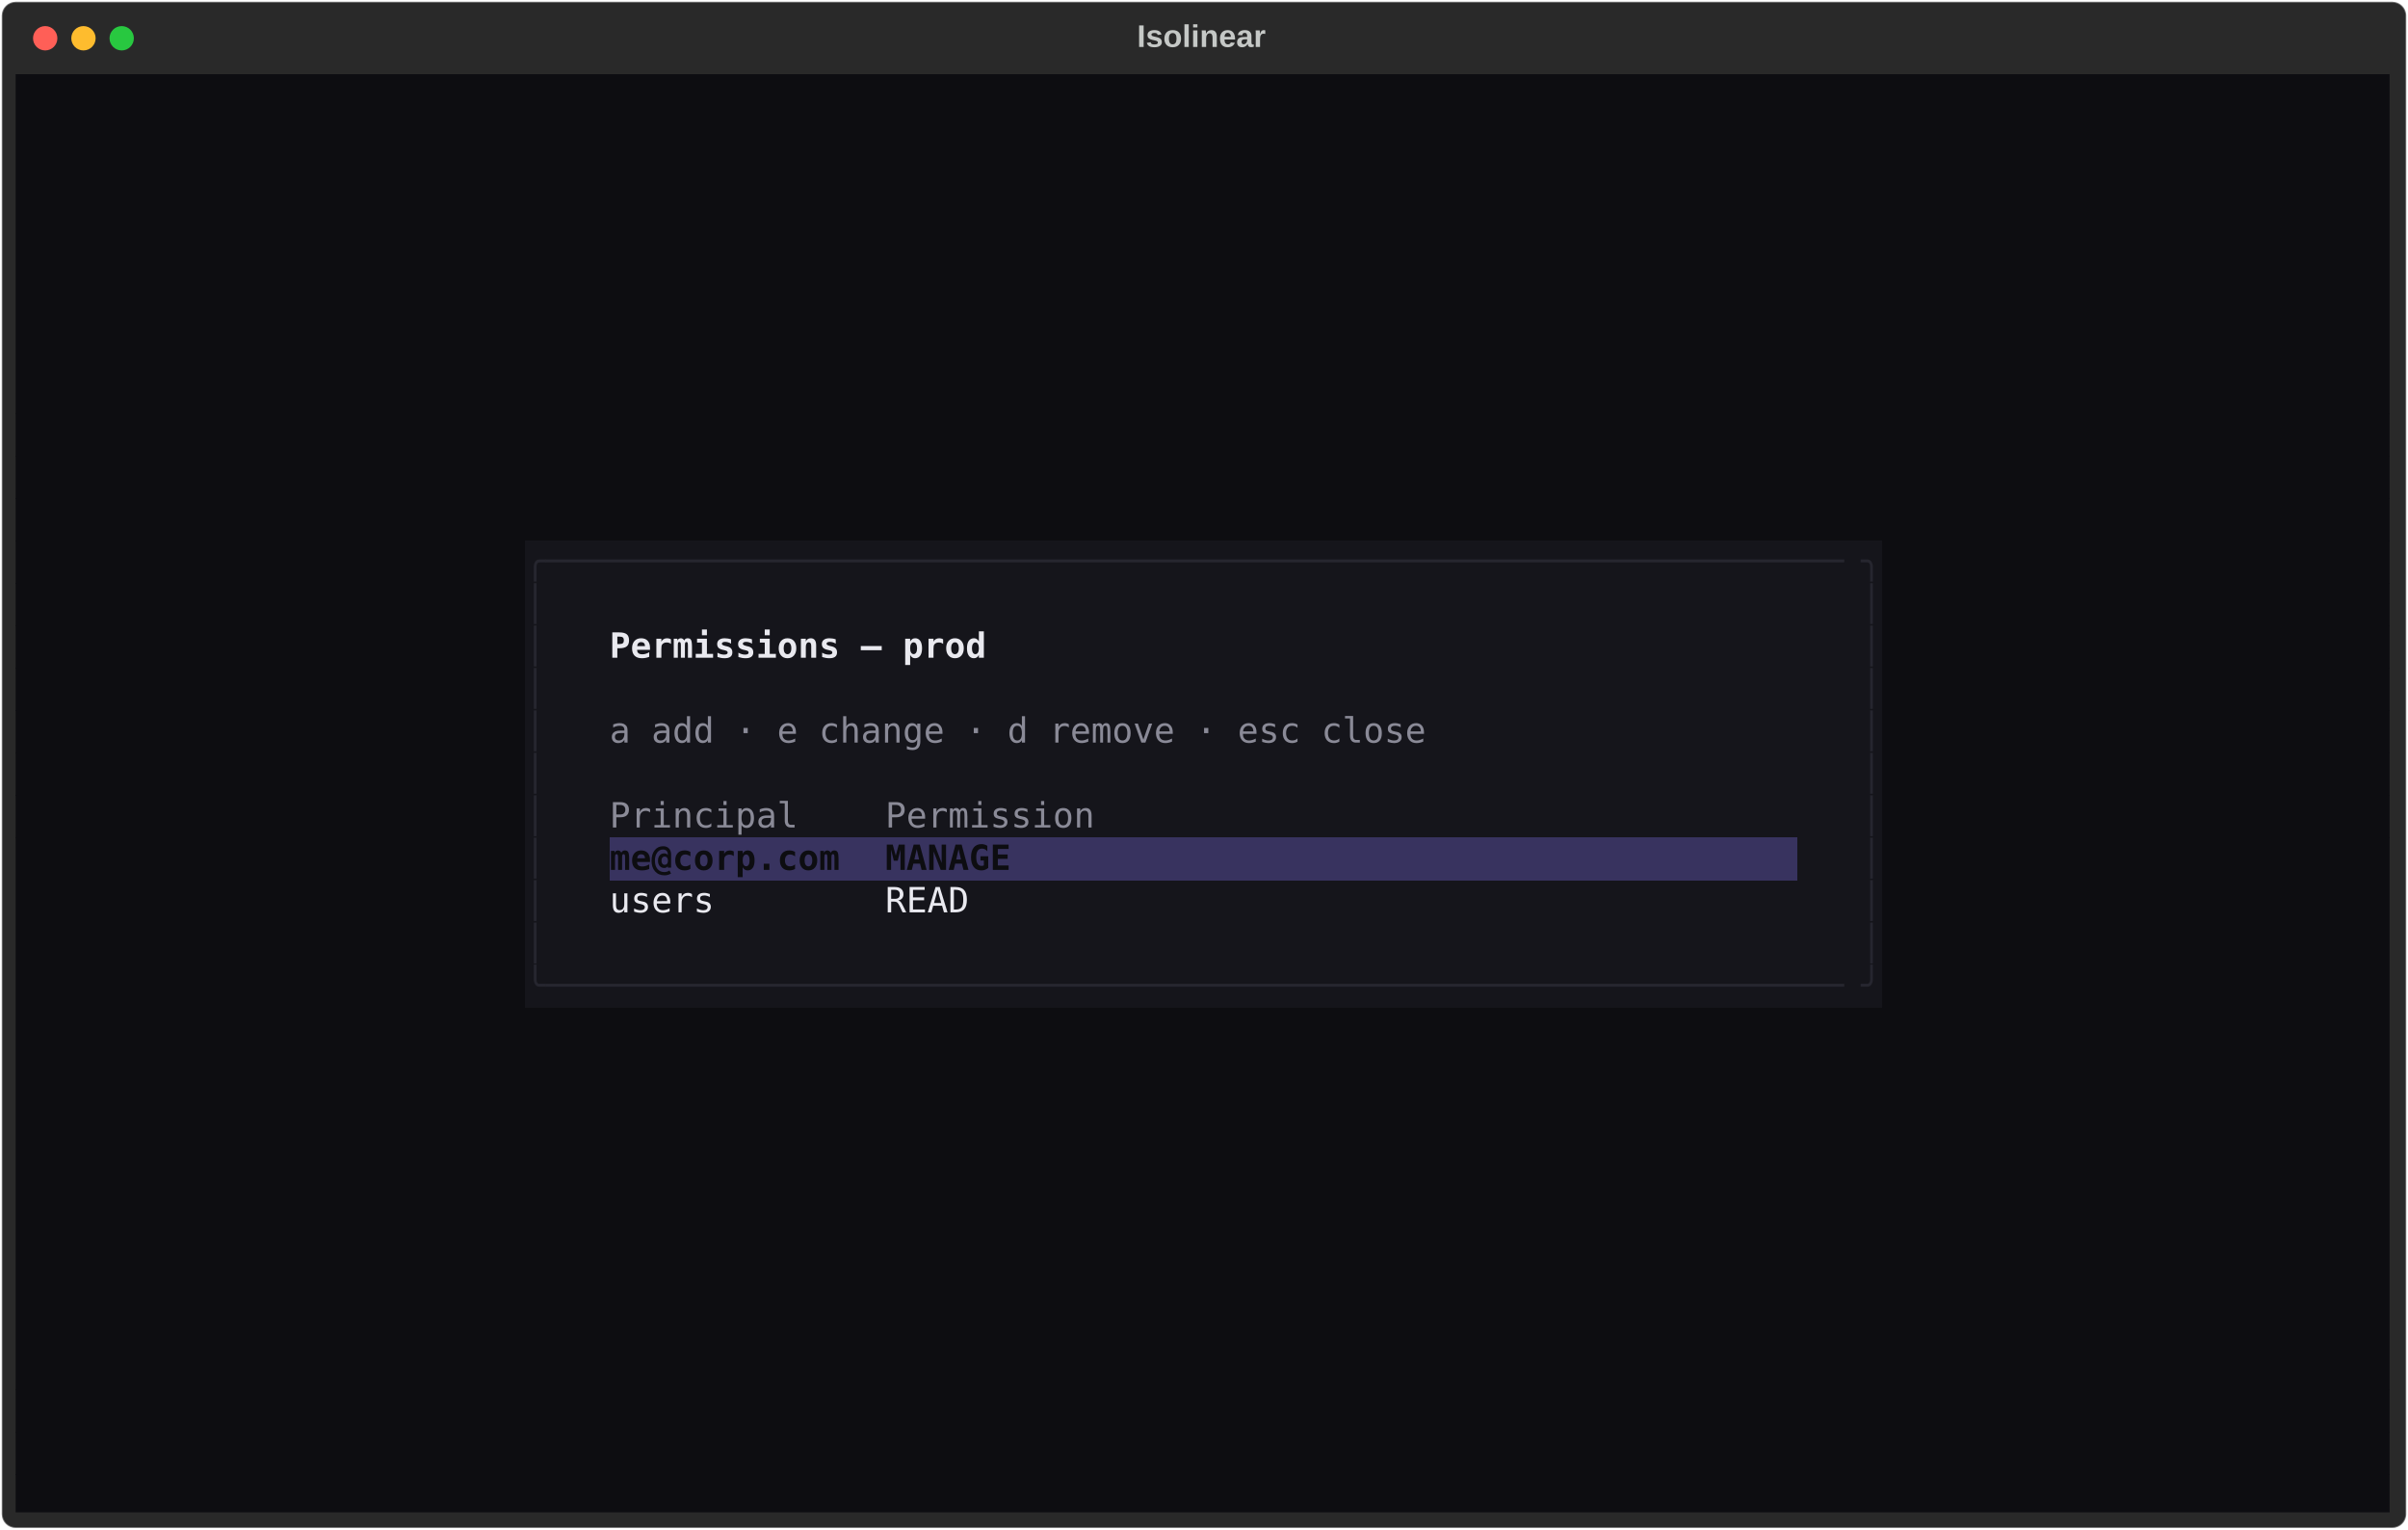
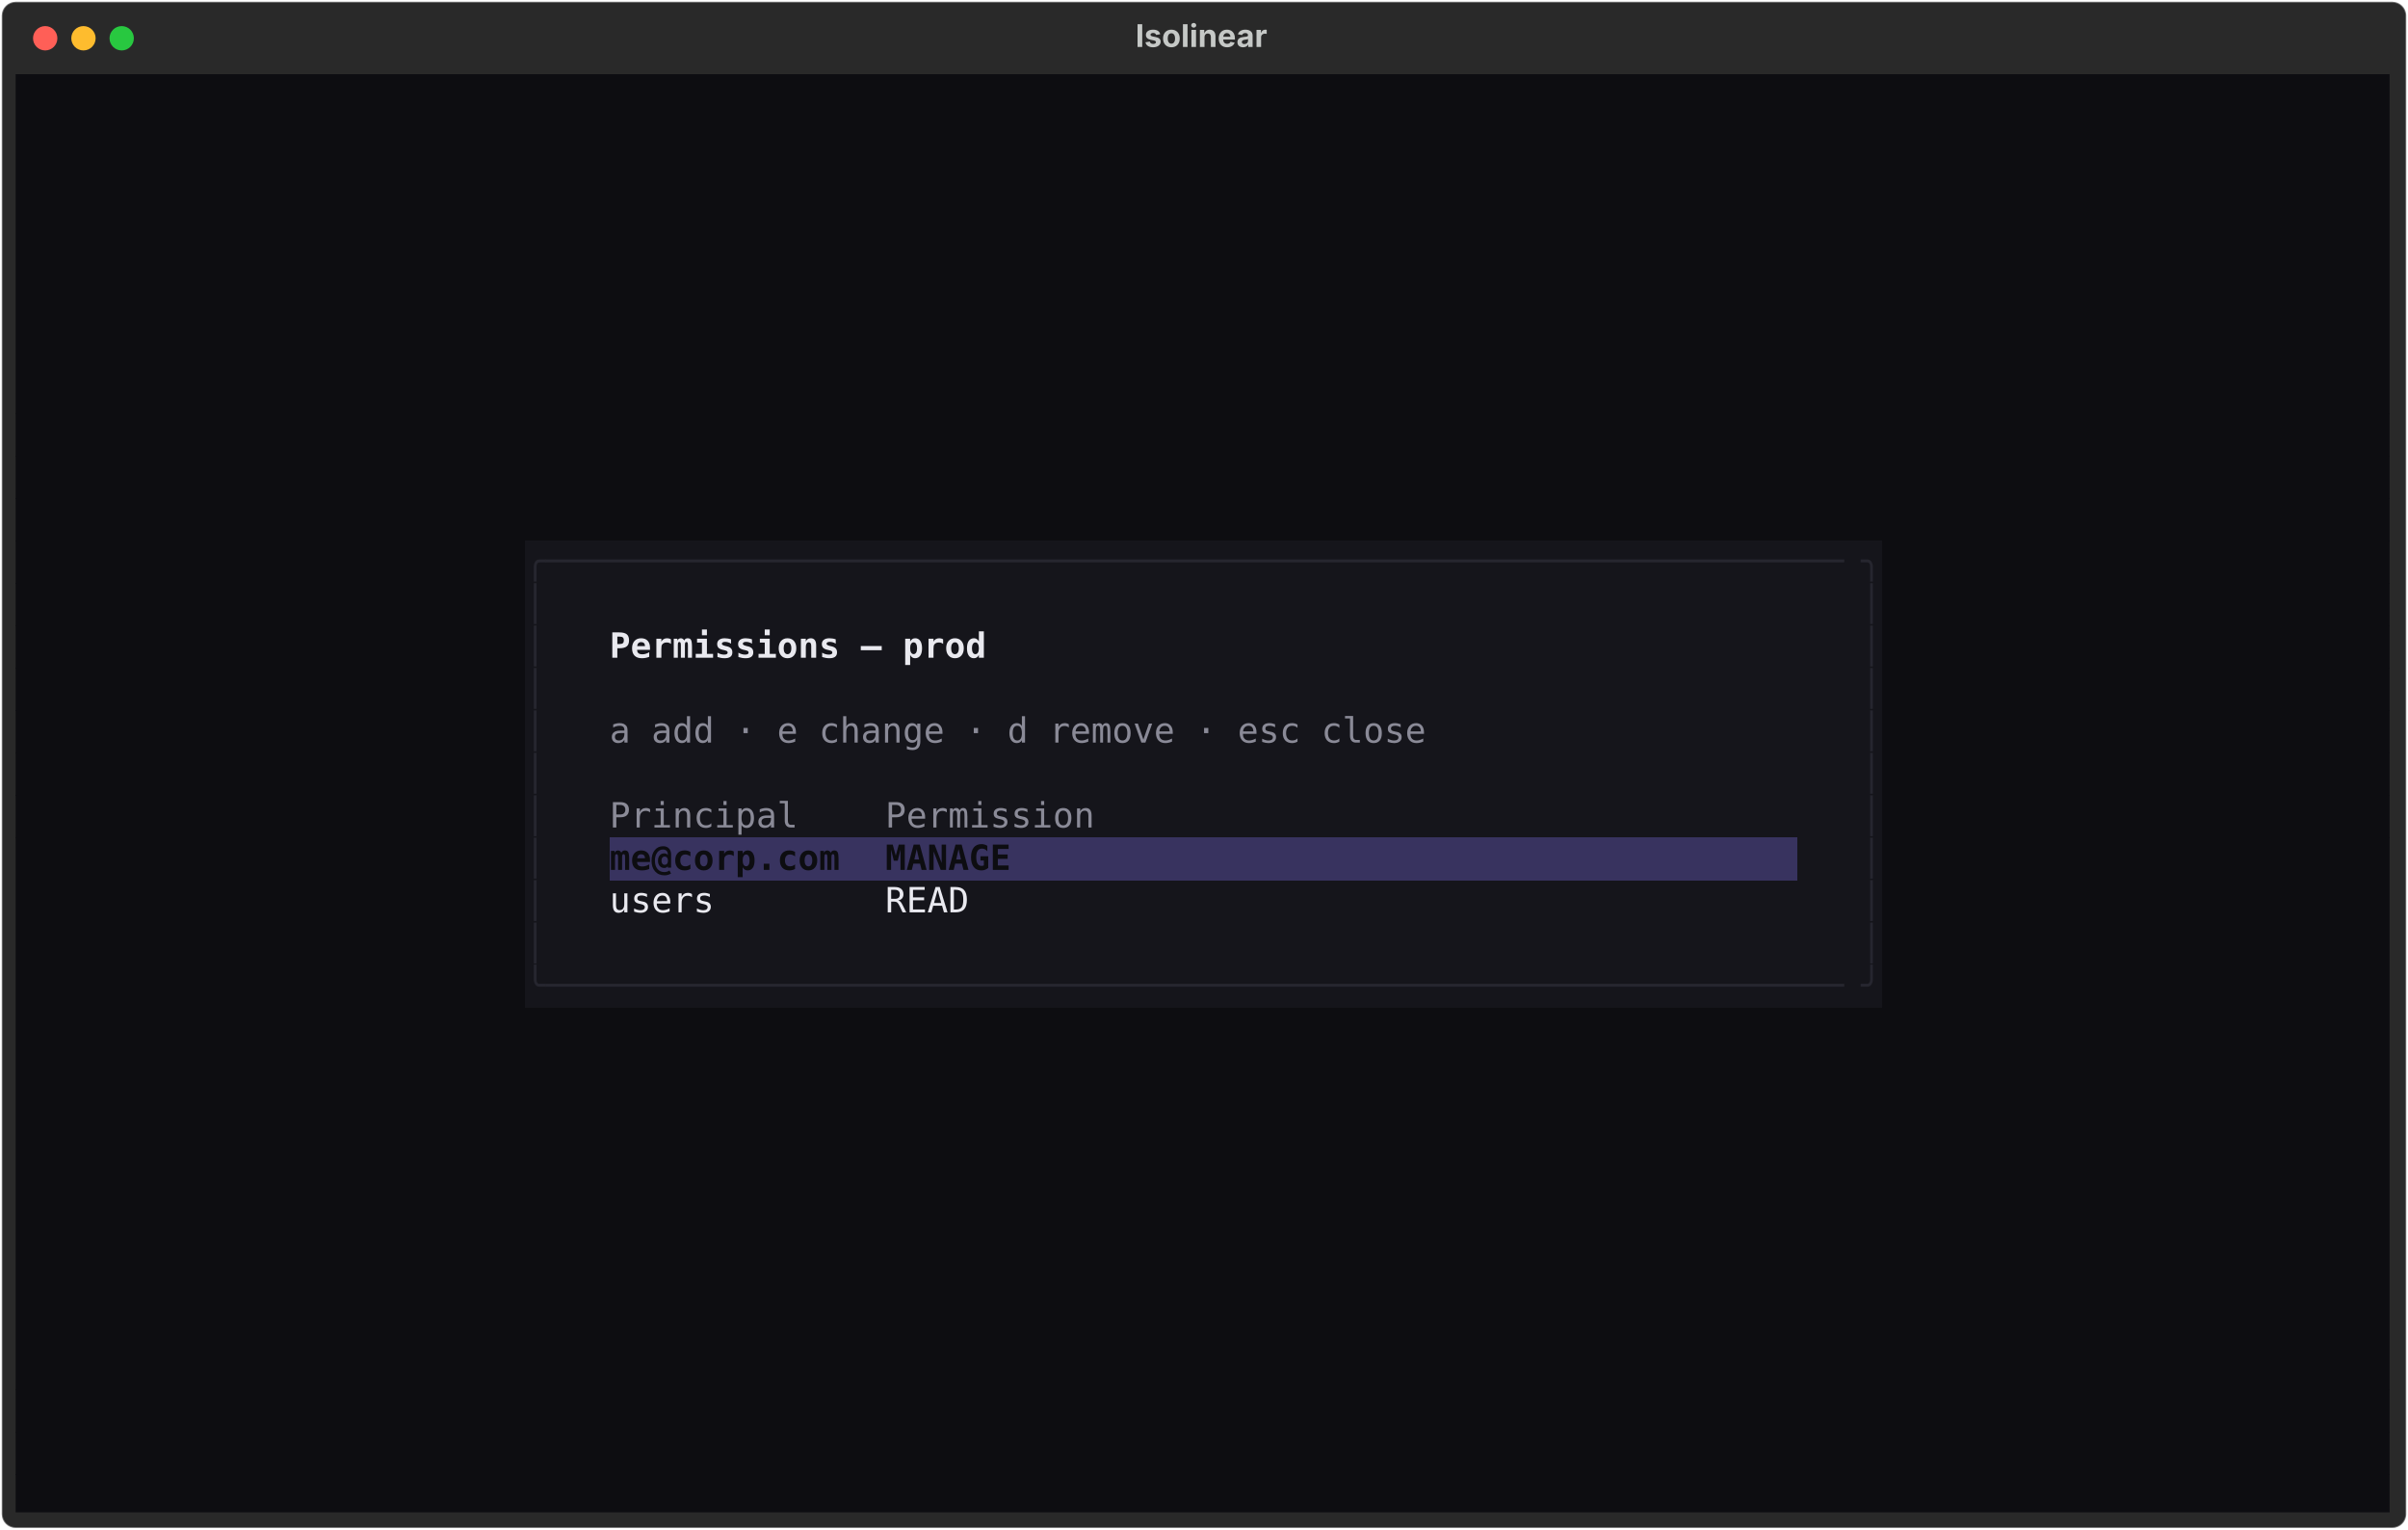
<svg xmlns="http://www.w3.org/2000/svg" class="rich-terminal" viewBox="0 0 1385 879.6">
  <style>

    @font-face {
        font-family: "Fira Code";
        src: local("FiraCode-Regular"),
                url("https://cdnjs.cloudflare.com/ajax/libs/firacode/6.2.0/woff2/FiraCode-Regular.woff2") format("woff2"),
                url("https://cdnjs.cloudflare.com/ajax/libs/firacode/6.2.0/woff/FiraCode-Regular.woff") format("woff");
        font-style: normal;
        font-weight: 400;
    }
    @font-face {
        font-family: "Fira Code";
        src: local("FiraCode-Bold"),
                url("https://cdnjs.cloudflare.com/ajax/libs/firacode/6.2.0/woff2/FiraCode-Bold.woff2") format("woff2"),
                url("https://cdnjs.cloudflare.com/ajax/libs/firacode/6.2.0/woff/FiraCode-Bold.woff") format("woff");
        font-style: bold;
        font-weight: 700;
    }

    .terminal-2116125408-matrix {
-         font-family: Fira Code, monospace;
+         font-family: ui-monospace, SFMono-Regular, Menlo, monospace;
        font-size: 20px;
        line-height: 24.4px;
        font-variant-east-asian: full-width;
    }

    .terminal-2116125408-title {
        font-size: 18px;
        font-weight: bold;
-         font-family: arial;
+         font-family: ui-sans-serif, -apple-system, Helvetica Neue, sans-serif;
    }

    .terminal-2116125408-r1 { fill: #c5c8c6 }
.terminal-2116125408-r2 { fill: #26262f }
.terminal-2116125408-r3 { fill: #e9e9ef;font-weight: bold }
.terminal-2116125408-r4 { fill: #8a8a97 }
.terminal-2116125408-r5 { fill: #0d0d11;font-weight: bold }
.terminal-2116125408-r6 { fill: #e9e9ef }
    </style>
  <defs>
    <clipPath id="terminal-2116125408-clip-terminal">
      <rect x="0" y="0" width="1365.4" height="828.6" />
    </clipPath>
    <clipPath id="terminal-2116125408-line-0">
      <rect x="0" y="1.5" width="1366.4" height="24.65" />
    </clipPath>
    <clipPath id="terminal-2116125408-line-1">
      <rect x="0" y="25.9" width="1366.4" height="24.65" />
    </clipPath>
    <clipPath id="terminal-2116125408-line-2">
      <rect x="0" y="50.3" width="1366.4" height="24.65" />
    </clipPath>
    <clipPath id="terminal-2116125408-line-3">
      <rect x="0" y="74.7" width="1366.4" height="24.65" />
    </clipPath>
    <clipPath id="terminal-2116125408-line-4">
      <rect x="0" y="99.1" width="1366.4" height="24.65" />
    </clipPath>
    <clipPath id="terminal-2116125408-line-5">
      <rect x="0" y="123.5" width="1366.4" height="24.65" />
    </clipPath>
    <clipPath id="terminal-2116125408-line-6">
      <rect x="0" y="147.9" width="1366.4" height="24.65" />
    </clipPath>
    <clipPath id="terminal-2116125408-line-7">
      <rect x="0" y="172.3" width="1366.4" height="24.65" />
    </clipPath>
    <clipPath id="terminal-2116125408-line-8">
      <rect x="0" y="196.7" width="1366.4" height="24.65" />
    </clipPath>
    <clipPath id="terminal-2116125408-line-9">
      <rect x="0" y="221.1" width="1366.4" height="24.65" />
    </clipPath>
    <clipPath id="terminal-2116125408-line-10">
      <rect x="0" y="245.5" width="1366.4" height="24.65" />
    </clipPath>
    <clipPath id="terminal-2116125408-line-11">
      <rect x="0" y="269.9" width="1366.4" height="24.65" />
    </clipPath>
    <clipPath id="terminal-2116125408-line-12">
      <rect x="0" y="294.3" width="1366.4" height="24.65" />
    </clipPath>
    <clipPath id="terminal-2116125408-line-13">
      <rect x="0" y="318.7" width="1366.4" height="24.65" />
    </clipPath>
    <clipPath id="terminal-2116125408-line-14">
      <rect x="0" y="343.1" width="1366.4" height="24.65" />
    </clipPath>
    <clipPath id="terminal-2116125408-line-15">
      <rect x="0" y="367.5" width="1366.4" height="24.65" />
    </clipPath>
    <clipPath id="terminal-2116125408-line-16">
      <rect x="0" y="391.9" width="1366.4" height="24.65" />
    </clipPath>
    <clipPath id="terminal-2116125408-line-17">
      <rect x="0" y="416.3" width="1366.4" height="24.65" />
    </clipPath>
    <clipPath id="terminal-2116125408-line-18">
      <rect x="0" y="440.7" width="1366.4" height="24.65" />
    </clipPath>
    <clipPath id="terminal-2116125408-line-19">
      <rect x="0" y="465.1" width="1366.4" height="24.65" />
    </clipPath>
    <clipPath id="terminal-2116125408-line-20">
      <rect x="0" y="489.5" width="1366.4" height="24.65" />
    </clipPath>
    <clipPath id="terminal-2116125408-line-21">
      <rect x="0" y="513.9" width="1366.4" height="24.65" />
    </clipPath>
    <clipPath id="terminal-2116125408-line-22">
      <rect x="0" y="538.3" width="1366.4" height="24.65" />
    </clipPath>
    <clipPath id="terminal-2116125408-line-23">
      <rect x="0" y="562.7" width="1366.4" height="24.65" />
    </clipPath>
    <clipPath id="terminal-2116125408-line-24">
      <rect x="0" y="587.1" width="1366.4" height="24.65" />
    </clipPath>
    <clipPath id="terminal-2116125408-line-25">
      <rect x="0" y="611.5" width="1366.4" height="24.65" />
    </clipPath>
    <clipPath id="terminal-2116125408-line-26">
      <rect x="0" y="635.9" width="1366.4" height="24.65" />
    </clipPath>
    <clipPath id="terminal-2116125408-line-27">
      <rect x="0" y="660.3" width="1366.4" height="24.65" />
    </clipPath>
    <clipPath id="terminal-2116125408-line-28">
      <rect x="0" y="684.7" width="1366.4" height="24.65" />
    </clipPath>
    <clipPath id="terminal-2116125408-line-29">
      <rect x="0" y="709.1" width="1366.4" height="24.65" />
    </clipPath>
    <clipPath id="terminal-2116125408-line-30">
      <rect x="0" y="733.5" width="1366.4" height="24.65" />
    </clipPath>
    <clipPath id="terminal-2116125408-line-31">
      <rect x="0" y="757.9" width="1366.4" height="24.65" />
    </clipPath>
    <clipPath id="terminal-2116125408-line-32">
      <rect x="0" y="782.3" width="1366.4" height="24.65" />
    </clipPath>
  </defs>
  <rect fill="#292929" stroke="rgba(255,255,255,0.35)" stroke-width="1" x="1" y="1" width="1383" height="877.6" rx="8" />
  <text class="terminal-2116125408-title" fill="#c5c8c6" text-anchor="middle" x="691" y="27">Isolinear</text>
  <g transform="translate(26,22)">
    <circle cx="0" cy="0" r="7" fill="#ff5f57" />
    <circle cx="22" cy="0" r="7" fill="#febc2e" />
    <circle cx="44" cy="0" r="7" fill="#28c840" />
  </g>
  <g transform="translate(9, 41)" clip-path="url(#terminal-2116125408-clip-terminal)">
    <rect fill="#0d0d11" x="0" y="1.5" width="1366.4" height="24.65" shape-rendering="crispEdges" />
    <rect fill="#0d0d11" x="0" y="25.9" width="1366.4" height="24.65" shape-rendering="crispEdges" />
    <rect fill="#0d0d11" x="0" y="50.3" width="1366.4" height="24.65" shape-rendering="crispEdges" />
    <rect fill="#0d0d11" x="0" y="74.7" width="1366.4" height="24.65" shape-rendering="crispEdges" />
    <rect fill="#0d0d11" x="0" y="99.1" width="1366.4" height="24.65" shape-rendering="crispEdges" />
    <rect fill="#0d0d11" x="0" y="123.5" width="1366.4" height="24.65" shape-rendering="crispEdges" />
    <rect fill="#0d0d11" x="0" y="147.9" width="1366.4" height="24.65" shape-rendering="crispEdges" />
    <rect fill="#0d0d11" x="0" y="172.3" width="1366.4" height="24.65" shape-rendering="crispEdges" />
    <rect fill="#0d0d11" x="0" y="196.7" width="1366.4" height="24.65" shape-rendering="crispEdges" />
    <rect fill="#0d0d11" x="0" y="221.1" width="1366.4" height="24.65" shape-rendering="crispEdges" />
    <rect fill="#0d0d11" x="0" y="245.5" width="1366.4" height="24.65" shape-rendering="crispEdges" />
    <rect fill="#0d0d11" x="0" y="269.9" width="292.8" height="24.65" shape-rendering="crispEdges" />
    <rect fill="#15151b" x="292.8" y="269.9" width="12.2" height="24.65" shape-rendering="crispEdges" />
    <rect fill="#15151b" x="305" y="269.9" width="756.4" height="24.65" shape-rendering="crispEdges" />
    <rect fill="#15151b" x="1061.4" y="269.9" width="12.2" height="24.65" shape-rendering="crispEdges" />
    <rect fill="#0d0d11" x="1073.6" y="269.9" width="292.8" height="24.65" shape-rendering="crispEdges" />
    <rect fill="#0d0d11" x="0" y="294.3" width="292.8" height="24.65" shape-rendering="crispEdges" />
    <rect fill="#15151b" x="292.8" y="294.3" width="12.2" height="24.65" shape-rendering="crispEdges" />
    <rect fill="#15151b" x="305" y="294.3" width="756.4" height="24.65" shape-rendering="crispEdges" />
    <rect fill="#15151b" x="1061.4" y="294.3" width="12.2" height="24.65" shape-rendering="crispEdges" />
    <rect fill="#0d0d11" x="1073.6" y="294.3" width="292.8" height="24.65" shape-rendering="crispEdges" />
    <rect fill="#0d0d11" x="0" y="318.7" width="292.8" height="24.65" shape-rendering="crispEdges" />
    <rect fill="#15151b" x="292.8" y="318.7" width="12.2" height="24.65" shape-rendering="crispEdges" />
    <rect fill="#15151b" x="305" y="318.7" width="36.6" height="24.65" shape-rendering="crispEdges" />
    <rect fill="#15151b" x="341.6" y="318.7" width="219.6" height="24.65" shape-rendering="crispEdges" />
    <rect fill="#15151b" x="561.2" y="318.7" width="463.6" height="24.65" shape-rendering="crispEdges" />
    <rect fill="#15151b" x="1024.8" y="318.7" width="36.6" height="24.65" shape-rendering="crispEdges" />
    <rect fill="#15151b" x="1061.4" y="318.7" width="12.2" height="24.65" shape-rendering="crispEdges" />
    <rect fill="#0d0d11" x="1073.6" y="318.7" width="292.8" height="24.65" shape-rendering="crispEdges" />
    <rect fill="#0d0d11" x="0" y="343.1" width="292.8" height="24.65" shape-rendering="crispEdges" />
    <rect fill="#15151b" x="292.8" y="343.1" width="12.2" height="24.65" shape-rendering="crispEdges" />
    <rect fill="#15151b" x="305" y="343.1" width="36.6" height="24.65" shape-rendering="crispEdges" />
    <rect fill="#15151b" x="341.6" y="343.1" width="683.2" height="24.65" shape-rendering="crispEdges" />
    <rect fill="#15151b" x="1024.8" y="343.1" width="36.6" height="24.65" shape-rendering="crispEdges" />
    <rect fill="#15151b" x="1061.4" y="343.1" width="12.2" height="24.65" shape-rendering="crispEdges" />
    <rect fill="#0d0d11" x="1073.6" y="343.1" width="292.8" height="24.65" shape-rendering="crispEdges" />
    <rect fill="#0d0d11" x="0" y="367.5" width="292.8" height="24.65" shape-rendering="crispEdges" />
    <rect fill="#15151b" x="292.8" y="367.5" width="12.2" height="24.65" shape-rendering="crispEdges" />
    <rect fill="#15151b" x="305" y="367.5" width="36.6" height="24.65" shape-rendering="crispEdges" />
    <rect fill="#15151b" x="341.6" y="367.5" width="475.8" height="24.65" shape-rendering="crispEdges" />
    <rect fill="#15151b" x="817.4" y="367.5" width="207.4" height="24.65" shape-rendering="crispEdges" />
    <rect fill="#15151b" x="1024.8" y="367.5" width="36.6" height="24.65" shape-rendering="crispEdges" />
    <rect fill="#15151b" x="1061.4" y="367.5" width="12.2" height="24.65" shape-rendering="crispEdges" />
    <rect fill="#0d0d11" x="1073.6" y="367.5" width="292.8" height="24.65" shape-rendering="crispEdges" />
    <rect fill="#0d0d11" x="0" y="391.9" width="292.8" height="24.65" shape-rendering="crispEdges" />
    <rect fill="#15151b" x="292.8" y="391.9" width="12.2" height="24.65" shape-rendering="crispEdges" />
    <rect fill="#15151b" x="305" y="391.9" width="36.6" height="24.65" shape-rendering="crispEdges" />
    <rect fill="#15151b" x="341.6" y="391.9" width="683.2" height="24.65" shape-rendering="crispEdges" />
    <rect fill="#15151b" x="1024.8" y="391.9" width="36.6" height="24.65" shape-rendering="crispEdges" />
    <rect fill="#15151b" x="1061.4" y="391.9" width="12.2" height="24.65" shape-rendering="crispEdges" />
    <rect fill="#0d0d11" x="1073.6" y="391.9" width="292.8" height="24.65" shape-rendering="crispEdges" />
    <rect fill="#0d0d11" x="0" y="416.3" width="292.8" height="24.65" shape-rendering="crispEdges" />
    <rect fill="#15151b" x="292.8" y="416.3" width="12.2" height="24.65" shape-rendering="crispEdges" />
    <rect fill="#15151b" x="305" y="416.3" width="36.6" height="24.65" shape-rendering="crispEdges" />
    <rect fill="#15151b" x="341.6" y="416.3" width="158.6" height="24.65" shape-rendering="crispEdges" />
    <rect fill="#15151b" x="500.2" y="416.3" width="146.4" height="24.65" shape-rendering="crispEdges" />
    <rect fill="#15151b" x="646.6" y="416.3" width="378.2" height="24.65" shape-rendering="crispEdges" />
    <rect fill="#15151b" x="1024.8" y="416.3" width="36.6" height="24.65" shape-rendering="crispEdges" />
    <rect fill="#15151b" x="1061.4" y="416.3" width="12.2" height="24.65" shape-rendering="crispEdges" />
    <rect fill="#0d0d11" x="1073.6" y="416.3" width="292.8" height="24.65" shape-rendering="crispEdges" />
    <rect fill="#0d0d11" x="0" y="440.7" width="292.8" height="24.65" shape-rendering="crispEdges" />
    <rect fill="#15151b" x="292.8" y="440.7" width="12.2" height="24.65" shape-rendering="crispEdges" />
    <rect fill="#15151b" x="305" y="440.7" width="36.6" height="24.65" shape-rendering="crispEdges" />
    <rect fill="#38335f" x="341.6" y="440.7" width="158.6" height="24.65" shape-rendering="crispEdges" />
    <rect fill="#38335f" x="500.2" y="440.7" width="146.4" height="24.65" shape-rendering="crispEdges" />
    <rect fill="#38335f" x="646.6" y="440.7" width="378.2" height="24.65" shape-rendering="crispEdges" />
    <rect fill="#15151b" x="1024.8" y="440.7" width="36.6" height="24.65" shape-rendering="crispEdges" />
    <rect fill="#15151b" x="1061.4" y="440.7" width="12.2" height="24.65" shape-rendering="crispEdges" />
    <rect fill="#0d0d11" x="1073.6" y="440.7" width="292.8" height="24.65" shape-rendering="crispEdges" />
    <rect fill="#0d0d11" x="0" y="465.1" width="292.8" height="24.65" shape-rendering="crispEdges" />
    <rect fill="#15151b" x="292.8" y="465.1" width="12.2" height="24.65" shape-rendering="crispEdges" />
    <rect fill="#15151b" x="305" y="465.1" width="36.6" height="24.65" shape-rendering="crispEdges" />
    <rect fill="#15151b" x="341.6" y="465.1" width="158.6" height="24.65" shape-rendering="crispEdges" />
    <rect fill="#15151b" x="500.2" y="465.1" width="146.4" height="24.65" shape-rendering="crispEdges" />
    <rect fill="#15151b" x="646.6" y="465.1" width="378.2" height="24.65" shape-rendering="crispEdges" />
    <rect fill="#15151b" x="1024.8" y="465.1" width="36.6" height="24.65" shape-rendering="crispEdges" />
    <rect fill="#15151b" x="1061.4" y="465.1" width="12.2" height="24.65" shape-rendering="crispEdges" />
    <rect fill="#0d0d11" x="1073.6" y="465.1" width="292.8" height="24.65" shape-rendering="crispEdges" />
    <rect fill="#0d0d11" x="0" y="489.5" width="292.8" height="24.65" shape-rendering="crispEdges" />
    <rect fill="#15151b" x="292.8" y="489.5" width="12.2" height="24.65" shape-rendering="crispEdges" />
    <rect fill="#15151b" x="305" y="489.5" width="756.4" height="24.65" shape-rendering="crispEdges" />
    <rect fill="#15151b" x="1061.4" y="489.5" width="12.2" height="24.65" shape-rendering="crispEdges" />
    <rect fill="#0d0d11" x="1073.6" y="489.5" width="292.8" height="24.65" shape-rendering="crispEdges" />
    <rect fill="#0d0d11" x="0" y="513.9" width="292.8" height="24.65" shape-rendering="crispEdges" />
    <rect fill="#15151b" x="292.8" y="513.9" width="12.2" height="24.65" shape-rendering="crispEdges" />
    <rect fill="#15151b" x="305" y="513.9" width="756.4" height="24.65" shape-rendering="crispEdges" />
    <rect fill="#15151b" x="1061.4" y="513.9" width="12.2" height="24.65" shape-rendering="crispEdges" />
    <rect fill="#0d0d11" x="1073.6" y="513.9" width="292.8" height="24.65" shape-rendering="crispEdges" />
    <rect fill="#0d0d11" x="0" y="538.3" width="1366.4" height="24.65" shape-rendering="crispEdges" />
    <rect fill="#0d0d11" x="0" y="562.7" width="1366.4" height="24.65" shape-rendering="crispEdges" />
    <rect fill="#0d0d11" x="0" y="587.1" width="1366.4" height="24.65" shape-rendering="crispEdges" />
    <rect fill="#0d0d11" x="0" y="611.5" width="1366.4" height="24.65" shape-rendering="crispEdges" />
    <rect fill="#0d0d11" x="0" y="635.9" width="1366.4" height="24.65" shape-rendering="crispEdges" />
    <rect fill="#0d0d11" x="0" y="660.3" width="1366.4" height="24.65" shape-rendering="crispEdges" />
    <rect fill="#0d0d11" x="0" y="684.7" width="1366.4" height="24.65" shape-rendering="crispEdges" />
    <rect fill="#0d0d11" x="0" y="709.1" width="1366.4" height="24.65" shape-rendering="crispEdges" />
    <rect fill="#0d0d11" x="0" y="733.5" width="1366.4" height="24.65" shape-rendering="crispEdges" />
    <rect fill="#0d0d11" x="0" y="757.9" width="1366.4" height="24.65" shape-rendering="crispEdges" />
    <rect fill="#0d0d11" x="0" y="782.3" width="1366.4" height="24.65" shape-rendering="crispEdges" />
    <rect fill="#0d0d11" x="0" y="806.7" width="1366.4" height="24.65" shape-rendering="crispEdges" />
    <g class="terminal-2116125408-matrix">
      <text class="terminal-2116125408-r1" x="1366.4" y="20" textLength="12.2" clip-path="url(#terminal-2116125408-line-0)">
</text>
      <text class="terminal-2116125408-r1" x="1366.4" y="44.4" textLength="12.2" clip-path="url(#terminal-2116125408-line-1)">
</text>
      <text class="terminal-2116125408-r1" x="1366.4" y="68.8" textLength="12.2" clip-path="url(#terminal-2116125408-line-2)">
</text>
      <text class="terminal-2116125408-r1" x="1366.4" y="93.2" textLength="12.2" clip-path="url(#terminal-2116125408-line-3)">
</text>
      <text class="terminal-2116125408-r1" x="1366.4" y="117.6" textLength="12.2" clip-path="url(#terminal-2116125408-line-4)">
</text>
      <text class="terminal-2116125408-r1" x="1366.4" y="142" textLength="12.2" clip-path="url(#terminal-2116125408-line-5)">
</text>
      <text class="terminal-2116125408-r1" x="1366.4" y="166.4" textLength="12.2" clip-path="url(#terminal-2116125408-line-6)">
</text>
      <text class="terminal-2116125408-r1" x="1366.4" y="190.8" textLength="12.2" clip-path="url(#terminal-2116125408-line-7)">
</text>
      <text class="terminal-2116125408-r1" x="1366.4" y="215.2" textLength="12.2" clip-path="url(#terminal-2116125408-line-8)">
</text>
      <text class="terminal-2116125408-r1" x="1366.4" y="239.6" textLength="12.2" clip-path="url(#terminal-2116125408-line-9)">
</text>
      <text class="terminal-2116125408-r1" x="1366.4" y="264" textLength="12.2" clip-path="url(#terminal-2116125408-line-10)">
</text>
      <text class="terminal-2116125408-r2" x="292.8" y="288.4" textLength="12.2" clip-path="url(#terminal-2116125408-line-11)">╭</text>
      <text class="terminal-2116125408-r2" x="305" y="288.4" textLength="756.4" clip-path="url(#terminal-2116125408-line-11)">──────────────────────────────────────────────────────────────</text>
      <text class="terminal-2116125408-r2" x="1061.4" y="288.4" textLength="12.2" clip-path="url(#terminal-2116125408-line-11)">╮</text>
      <text class="terminal-2116125408-r1" x="1366.4" y="288.4" textLength="12.2" clip-path="url(#terminal-2116125408-line-11)">
</text>
      <text class="terminal-2116125408-r2" x="292.8" y="312.8" textLength="12.2" clip-path="url(#terminal-2116125408-line-12)">│</text>
      <text class="terminal-2116125408-r2" x="1061.4" y="312.8" textLength="12.2" clip-path="url(#terminal-2116125408-line-12)">│</text>
      <text class="terminal-2116125408-r1" x="1366.4" y="312.8" textLength="12.2" clip-path="url(#terminal-2116125408-line-12)">
</text>
      <text class="terminal-2116125408-r2" x="292.8" y="337.2" textLength="12.2" clip-path="url(#terminal-2116125408-line-13)">│</text>
      <text class="terminal-2116125408-r3" x="341.6" y="337.2" textLength="219.6" clip-path="url(#terminal-2116125408-line-13)">Permissions — prod</text>
      <text class="terminal-2116125408-r2" x="1061.4" y="337.2" textLength="12.2" clip-path="url(#terminal-2116125408-line-13)">│</text>
      <text class="terminal-2116125408-r1" x="1366.4" y="337.2" textLength="12.2" clip-path="url(#terminal-2116125408-line-13)">
</text>
      <text class="terminal-2116125408-r2" x="292.8" y="361.6" textLength="12.2" clip-path="url(#terminal-2116125408-line-14)">│</text>
      <text class="terminal-2116125408-r2" x="1061.4" y="361.6" textLength="12.2" clip-path="url(#terminal-2116125408-line-14)">│</text>
      <text class="terminal-2116125408-r1" x="1366.4" y="361.6" textLength="12.2" clip-path="url(#terminal-2116125408-line-14)">
</text>
      <text class="terminal-2116125408-r2" x="292.8" y="386" textLength="12.2" clip-path="url(#terminal-2116125408-line-15)">│</text>
      <text class="terminal-2116125408-r4" x="341.6" y="386" textLength="475.8" clip-path="url(#terminal-2116125408-line-15)">a add · e change · d remove · esc close</text>
      <text class="terminal-2116125408-r2" x="1061.4" y="386" textLength="12.2" clip-path="url(#terminal-2116125408-line-15)">│</text>
      <text class="terminal-2116125408-r1" x="1366.4" y="386" textLength="12.2" clip-path="url(#terminal-2116125408-line-15)">
</text>
      <text class="terminal-2116125408-r2" x="292.8" y="410.4" textLength="12.2" clip-path="url(#terminal-2116125408-line-16)">│</text>
      <text class="terminal-2116125408-r2" x="1061.4" y="410.4" textLength="12.2" clip-path="url(#terminal-2116125408-line-16)">│</text>
      <text class="terminal-2116125408-r1" x="1366.4" y="410.4" textLength="12.2" clip-path="url(#terminal-2116125408-line-16)">
</text>
      <text class="terminal-2116125408-r2" x="292.8" y="434.8" textLength="12.2" clip-path="url(#terminal-2116125408-line-17)">│</text>
      <text class="terminal-2116125408-r4" x="341.6" y="434.8" textLength="158.6" clip-path="url(#terminal-2116125408-line-17)"> Principal   </text>
      <text class="terminal-2116125408-r4" x="500.2" y="434.8" textLength="146.4" clip-path="url(#terminal-2116125408-line-17)"> Permission </text>
      <text class="terminal-2116125408-r2" x="1061.4" y="434.8" textLength="12.2" clip-path="url(#terminal-2116125408-line-17)">│</text>
      <text class="terminal-2116125408-r1" x="1366.4" y="434.8" textLength="12.2" clip-path="url(#terminal-2116125408-line-17)">
</text>
      <text class="terminal-2116125408-r2" x="292.8" y="459.2" textLength="12.2" clip-path="url(#terminal-2116125408-line-18)">│</text>
      <text class="terminal-2116125408-r5" x="341.6" y="459.2" textLength="158.6" clip-path="url(#terminal-2116125408-line-18)"> me@corp.com </text>
      <text class="terminal-2116125408-r5" x="500.2" y="459.2" textLength="146.4" clip-path="url(#terminal-2116125408-line-18)"> MANAGE     </text>
      <text class="terminal-2116125408-r2" x="1061.4" y="459.2" textLength="12.2" clip-path="url(#terminal-2116125408-line-18)">│</text>
      <text class="terminal-2116125408-r1" x="1366.4" y="459.2" textLength="12.2" clip-path="url(#terminal-2116125408-line-18)">
</text>
      <text class="terminal-2116125408-r2" x="292.8" y="483.6" textLength="12.2" clip-path="url(#terminal-2116125408-line-19)">│</text>
      <text class="terminal-2116125408-r6" x="341.6" y="483.6" textLength="158.6" clip-path="url(#terminal-2116125408-line-19)"> users       </text>
      <text class="terminal-2116125408-r6" x="500.2" y="483.6" textLength="146.4" clip-path="url(#terminal-2116125408-line-19)"> READ       </text>
      <text class="terminal-2116125408-r2" x="1061.4" y="483.6" textLength="12.2" clip-path="url(#terminal-2116125408-line-19)">│</text>
      <text class="terminal-2116125408-r1" x="1366.4" y="483.6" textLength="12.2" clip-path="url(#terminal-2116125408-line-19)">
</text>
      <text class="terminal-2116125408-r2" x="292.8" y="508" textLength="12.2" clip-path="url(#terminal-2116125408-line-20)">│</text>
      <text class="terminal-2116125408-r2" x="1061.4" y="508" textLength="12.2" clip-path="url(#terminal-2116125408-line-20)">│</text>
      <text class="terminal-2116125408-r1" x="1366.4" y="508" textLength="12.2" clip-path="url(#terminal-2116125408-line-20)">
</text>
      <text class="terminal-2116125408-r2" x="292.8" y="532.4" textLength="12.2" clip-path="url(#terminal-2116125408-line-21)">╰</text>
      <text class="terminal-2116125408-r2" x="305" y="532.4" textLength="756.4" clip-path="url(#terminal-2116125408-line-21)">──────────────────────────────────────────────────────────────</text>
      <text class="terminal-2116125408-r2" x="1061.4" y="532.4" textLength="12.2" clip-path="url(#terminal-2116125408-line-21)">╯</text>
      <text class="terminal-2116125408-r1" x="1366.4" y="532.4" textLength="12.2" clip-path="url(#terminal-2116125408-line-21)">
</text>
      <text class="terminal-2116125408-r1" x="1366.4" y="556.8" textLength="12.2" clip-path="url(#terminal-2116125408-line-22)">
</text>
      <text class="terminal-2116125408-r1" x="1366.4" y="581.2" textLength="12.2" clip-path="url(#terminal-2116125408-line-23)">
</text>
      <text class="terminal-2116125408-r1" x="1366.4" y="605.6" textLength="12.2" clip-path="url(#terminal-2116125408-line-24)">
</text>
      <text class="terminal-2116125408-r1" x="1366.4" y="630" textLength="12.2" clip-path="url(#terminal-2116125408-line-25)">
</text>
      <text class="terminal-2116125408-r1" x="1366.4" y="654.4" textLength="12.2" clip-path="url(#terminal-2116125408-line-26)">
</text>
      <text class="terminal-2116125408-r1" x="1366.4" y="678.8" textLength="12.2" clip-path="url(#terminal-2116125408-line-27)">
</text>
      <text class="terminal-2116125408-r1" x="1366.4" y="703.2" textLength="12.2" clip-path="url(#terminal-2116125408-line-28)">
</text>
      <text class="terminal-2116125408-r1" x="1366.4" y="727.6" textLength="12.2" clip-path="url(#terminal-2116125408-line-29)">
</text>
      <text class="terminal-2116125408-r1" x="1366.4" y="752" textLength="12.2" clip-path="url(#terminal-2116125408-line-30)">
</text>
      <text class="terminal-2116125408-r1" x="1366.4" y="776.4" textLength="12.2" clip-path="url(#terminal-2116125408-line-31)">
</text>
      <text class="terminal-2116125408-r1" x="1366.4" y="800.8" textLength="12.2" clip-path="url(#terminal-2116125408-line-32)">
</text>
    </g>
  </g>
</svg>
